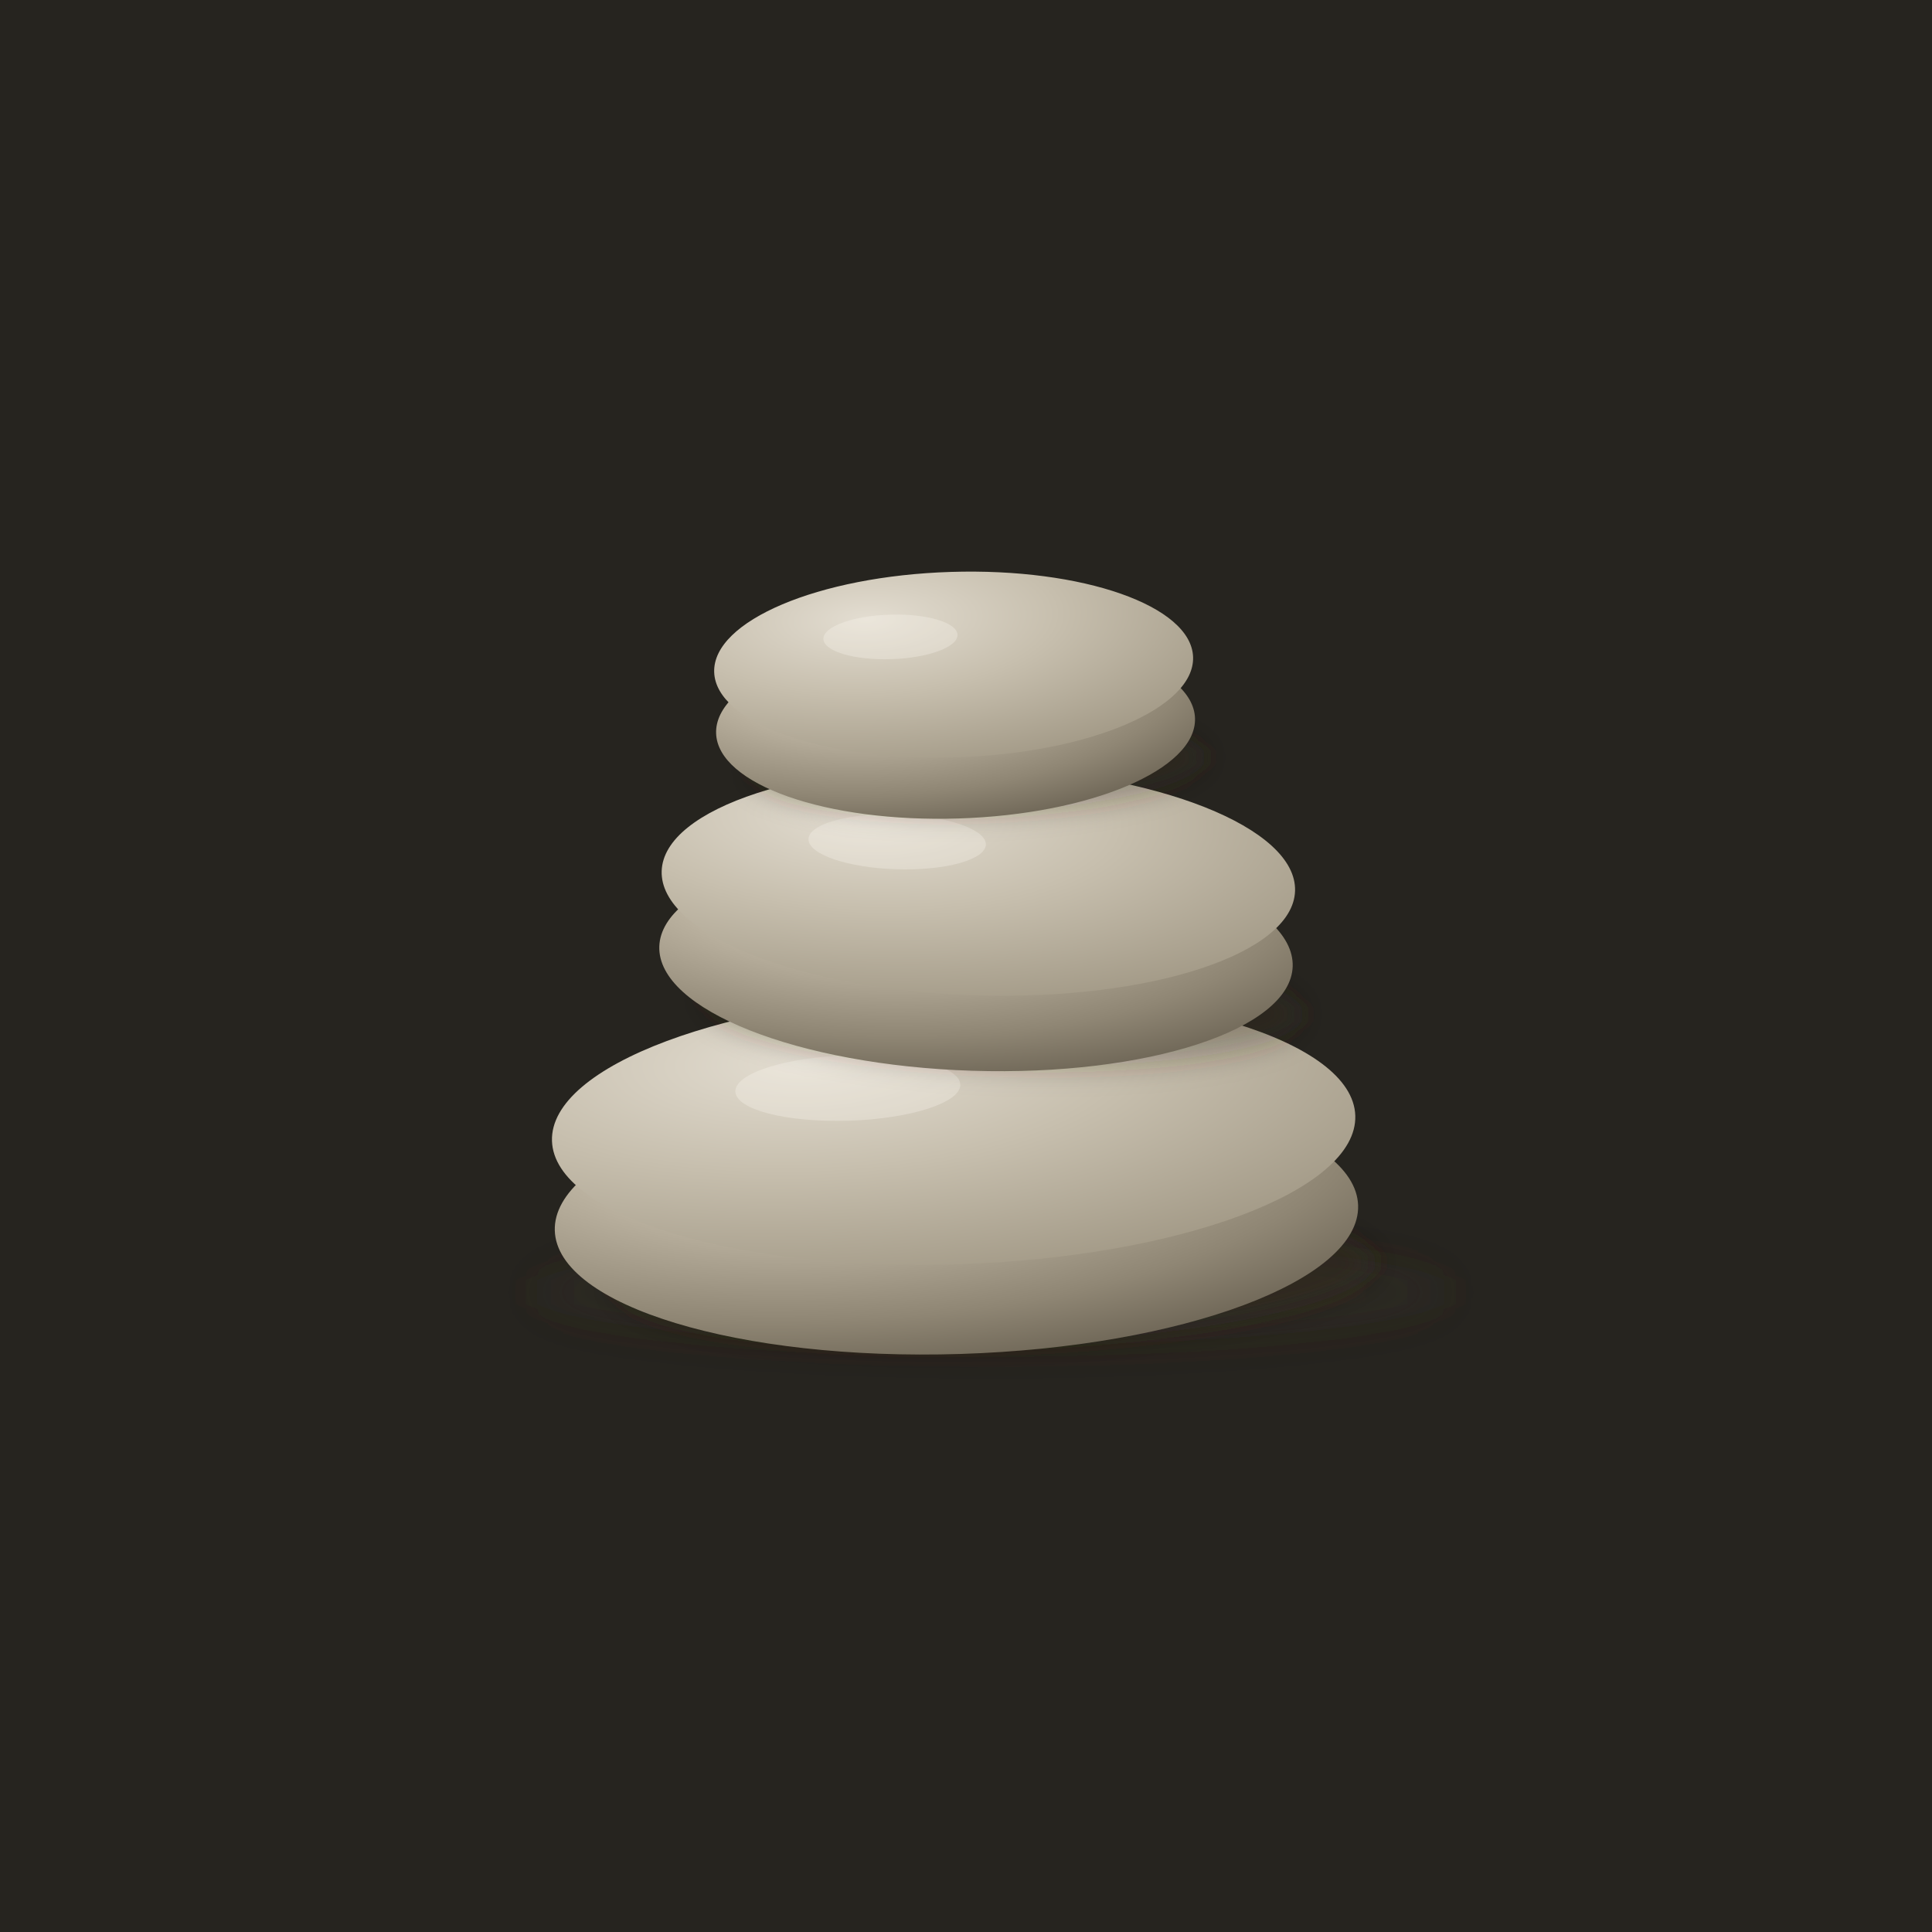
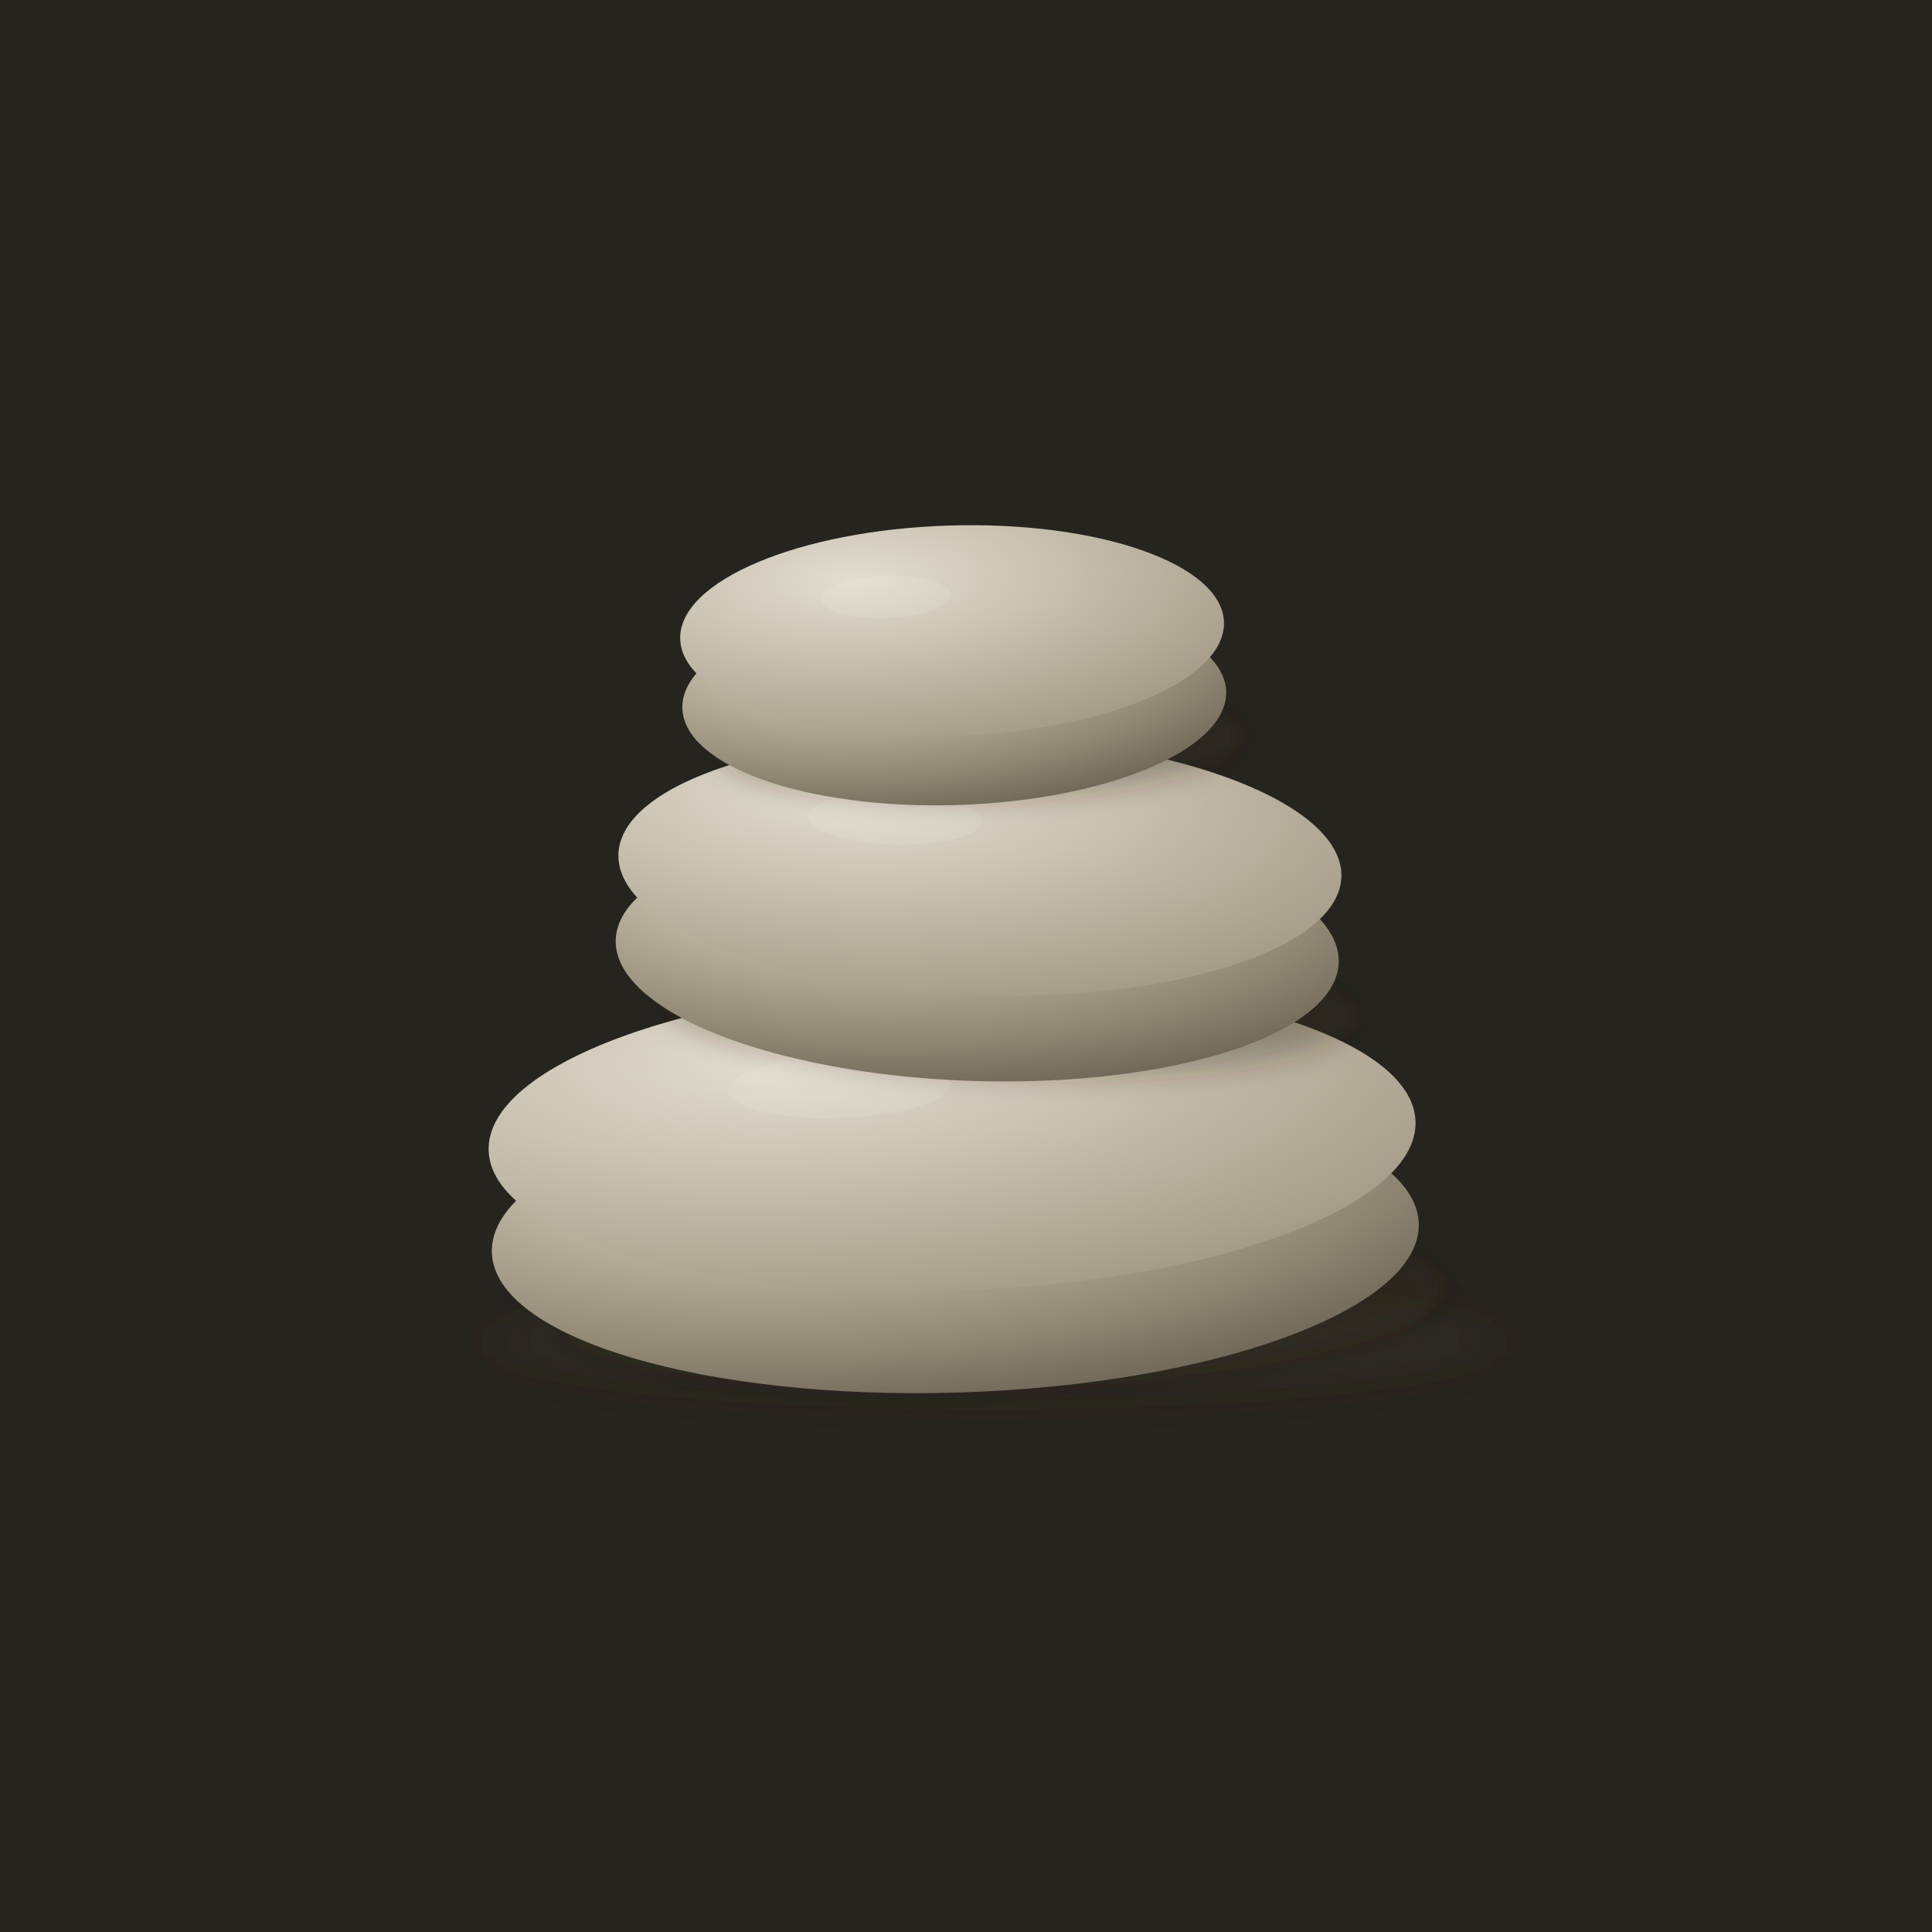
<svg xmlns="http://www.w3.org/2000/svg" width="512" height="512" viewBox="0 0 1000 1000">
-   <rect width="1000" height="1000" rx="0" fill="#26241f" />
-   <g transform="translate(100 100) scale(0.8) translate(0 -95)">
-     <defs>
-       <radialGradient id="side" cx="33%" cy="20%" r="92%">
-         <stop offset="0%" stop-color="#ded8cc" />
-         <stop offset="34%" stop-color="#bdb4a2" />
-         <stop offset="72%" stop-color="#8f8674" />
-         <stop offset="100%" stop-color="#655d4e" />
-       </radialGradient>
-       <radialGradient id="top" cx="32%" cy="24%" r="86%">
-         <stop offset="0%" stop-color="#e3ddd1" />
-         <stop offset="46%" stop-color="#c7bfae" />
-         <stop offset="100%" stop-color="#a19885" />
-       </radialGradient>
-       <filter id="b" x="-60%" y="-60%" width="220%" height="220%">
-         <feGaussianBlur stdDeviation="9" />
-       </filter>
-       <filter id="gb" x="-60%" y="-120%" width="220%" height="340%">
-         <feGaussianBlur stdDeviation="16" />
-       </filter>
-     </defs>
-     <ellipse cx="516" cy="806" rx="300" ry="34" fill="rgba(74,64,48,0.18)" filter="url(#gb)" />
-     <g transform="rotate(-1.8 492 700)">
-       <ellipse cx="515.4" cy="795.04" rx="247" ry="45.76" fill="rgba(52,44,33,0.34)" filter="url(#b)" />
-       <ellipse cx="492" cy="758.08" rx="260" ry="88" fill="url(#side)" />
-       <ellipse cx="492" cy="700" rx="260" ry="88" fill="url(#top)" />
-       <ellipse cx="424.4" cy="671.84" rx="72.8" ry="21.12" fill="rgba(255,252,244,0.28)" />
-     </g>
-     <g transform="rotate(1.8 508 540)">
-       <ellipse cx="526.45" cy="619.92" rx="194.75" ry="38.48" fill="rgba(52,44,33,0.34)" filter="url(#b)" />
-       <ellipse cx="508" cy="588.84" rx="205" ry="74" fill="url(#side)" />
-       <ellipse cx="508" cy="540" rx="205" ry="74" fill="url(#top)" />
-       <ellipse cx="454.7" cy="516.32" rx="57.4" ry="17.76" fill="rgba(255,252,244,0.28)" />
-     </g>
-     <g transform="rotate(-1.8 492 400)">
-       <ellipse cx="505.95" cy="464.8" rx="147.25" ry="31.2" fill="rgba(52,44,33,0.34)" filter="url(#b)" />
-       <ellipse cx="492" cy="439.6" rx="155" ry="60" fill="url(#side)" />
-       <ellipse cx="492" cy="400" rx="155" ry="60" fill="url(#top)" />
-       <ellipse cx="451.7" cy="380.8" rx="43.4" ry="14.4" fill="rgba(255,252,244,0.28)" />
+   <defs>
+     <radialGradient id="side" cx="33%" cy="20%" r="92%">
+       <stop offset="0%" stop-color="#ded8cc" />
+       <stop offset="34%" stop-color="#bdb4a2" />
+       <stop offset="72%" stop-color="#8f8674" />
+       <stop offset="100%" stop-color="#655d4e" />
+     </radialGradient>
+     <radialGradient id="top" cx="32%" cy="24%" r="86%">
+       <stop offset="0%" stop-color="#e3ddd1" />
+       <stop offset="46%" stop-color="#c7bfae" />
+       <stop offset="100%" stop-color="#a19885" />
+     </radialGradient>
+     <filter id="b" x="-60%" y="-60%" width="220%" height="220%">
+       <feGaussianBlur stdDeviation="9" />
+     </filter>
+     <filter id="gb" x="-60%" y="-120%" width="220%" height="340%">
+       <feGaussianBlur stdDeviation="16" />
+     </filter>
+   </defs>
+   <rect width="1000" height="1000" fill="#26241f" />
+   <g transform="translate(100 100) scale(0.8)">
+     <g transform="translate(0 -95)">
+       <ellipse cx="518" cy="838" rx="330" ry="36" fill="rgba(74,64,48,0.18)" filter="url(#gb)" />
+       <g transform="rotate(-1.8 491 705)">
+         <ellipse cx="518" cy="813" rx="285" ry="52" fill="rgba(52,44,33,0.34)" filter="url(#b)" />
+         <ellipse cx="491" cy="771" rx="300" ry="100" fill="url(#side)" />
+         <ellipse cx="491" cy="705" rx="300" ry="100" fill="url(#top)" />
+         <ellipse cx="419" cy="671" rx="72" ry="20" fill="rgba(255,252,244,0.10)" />
+       </g>
+       <g transform="rotate(1.8 509 530)">
+         <ellipse cx="530.06" cy="620.72" rx="222.3" ry="43.68" fill="rgba(52,44,33,0.34)" filter="url(#b)" />
+         <ellipse cx="509" cy="585.44" rx="234" ry="84" fill="url(#side)" />
+         <ellipse cx="509" cy="530" rx="234" ry="84" fill="url(#top)" />
+         <ellipse cx="452.84" cy="501.44" rx="56.16" ry="16.8" fill="rgba(255,252,244,0.10)" />
+       </g>
+       <g transform="rotate(-1.8 491 378)">
+         <ellipse cx="506.84" cy="451.44" rx="167.2" ry="35.36" fill="rgba(52,44,33,0.34)" filter="url(#b)" />
+         <ellipse cx="491" cy="422.88" rx="176" ry="68" fill="url(#side)" />
+         <ellipse cx="491" cy="378" rx="176" ry="68" fill="url(#top)" />
+         <ellipse cx="448.76" cy="354.88" rx="42.24" ry="13.6" fill="rgba(255,252,244,0.10)" />
+       </g>
    </g>
  </g>
</svg>
